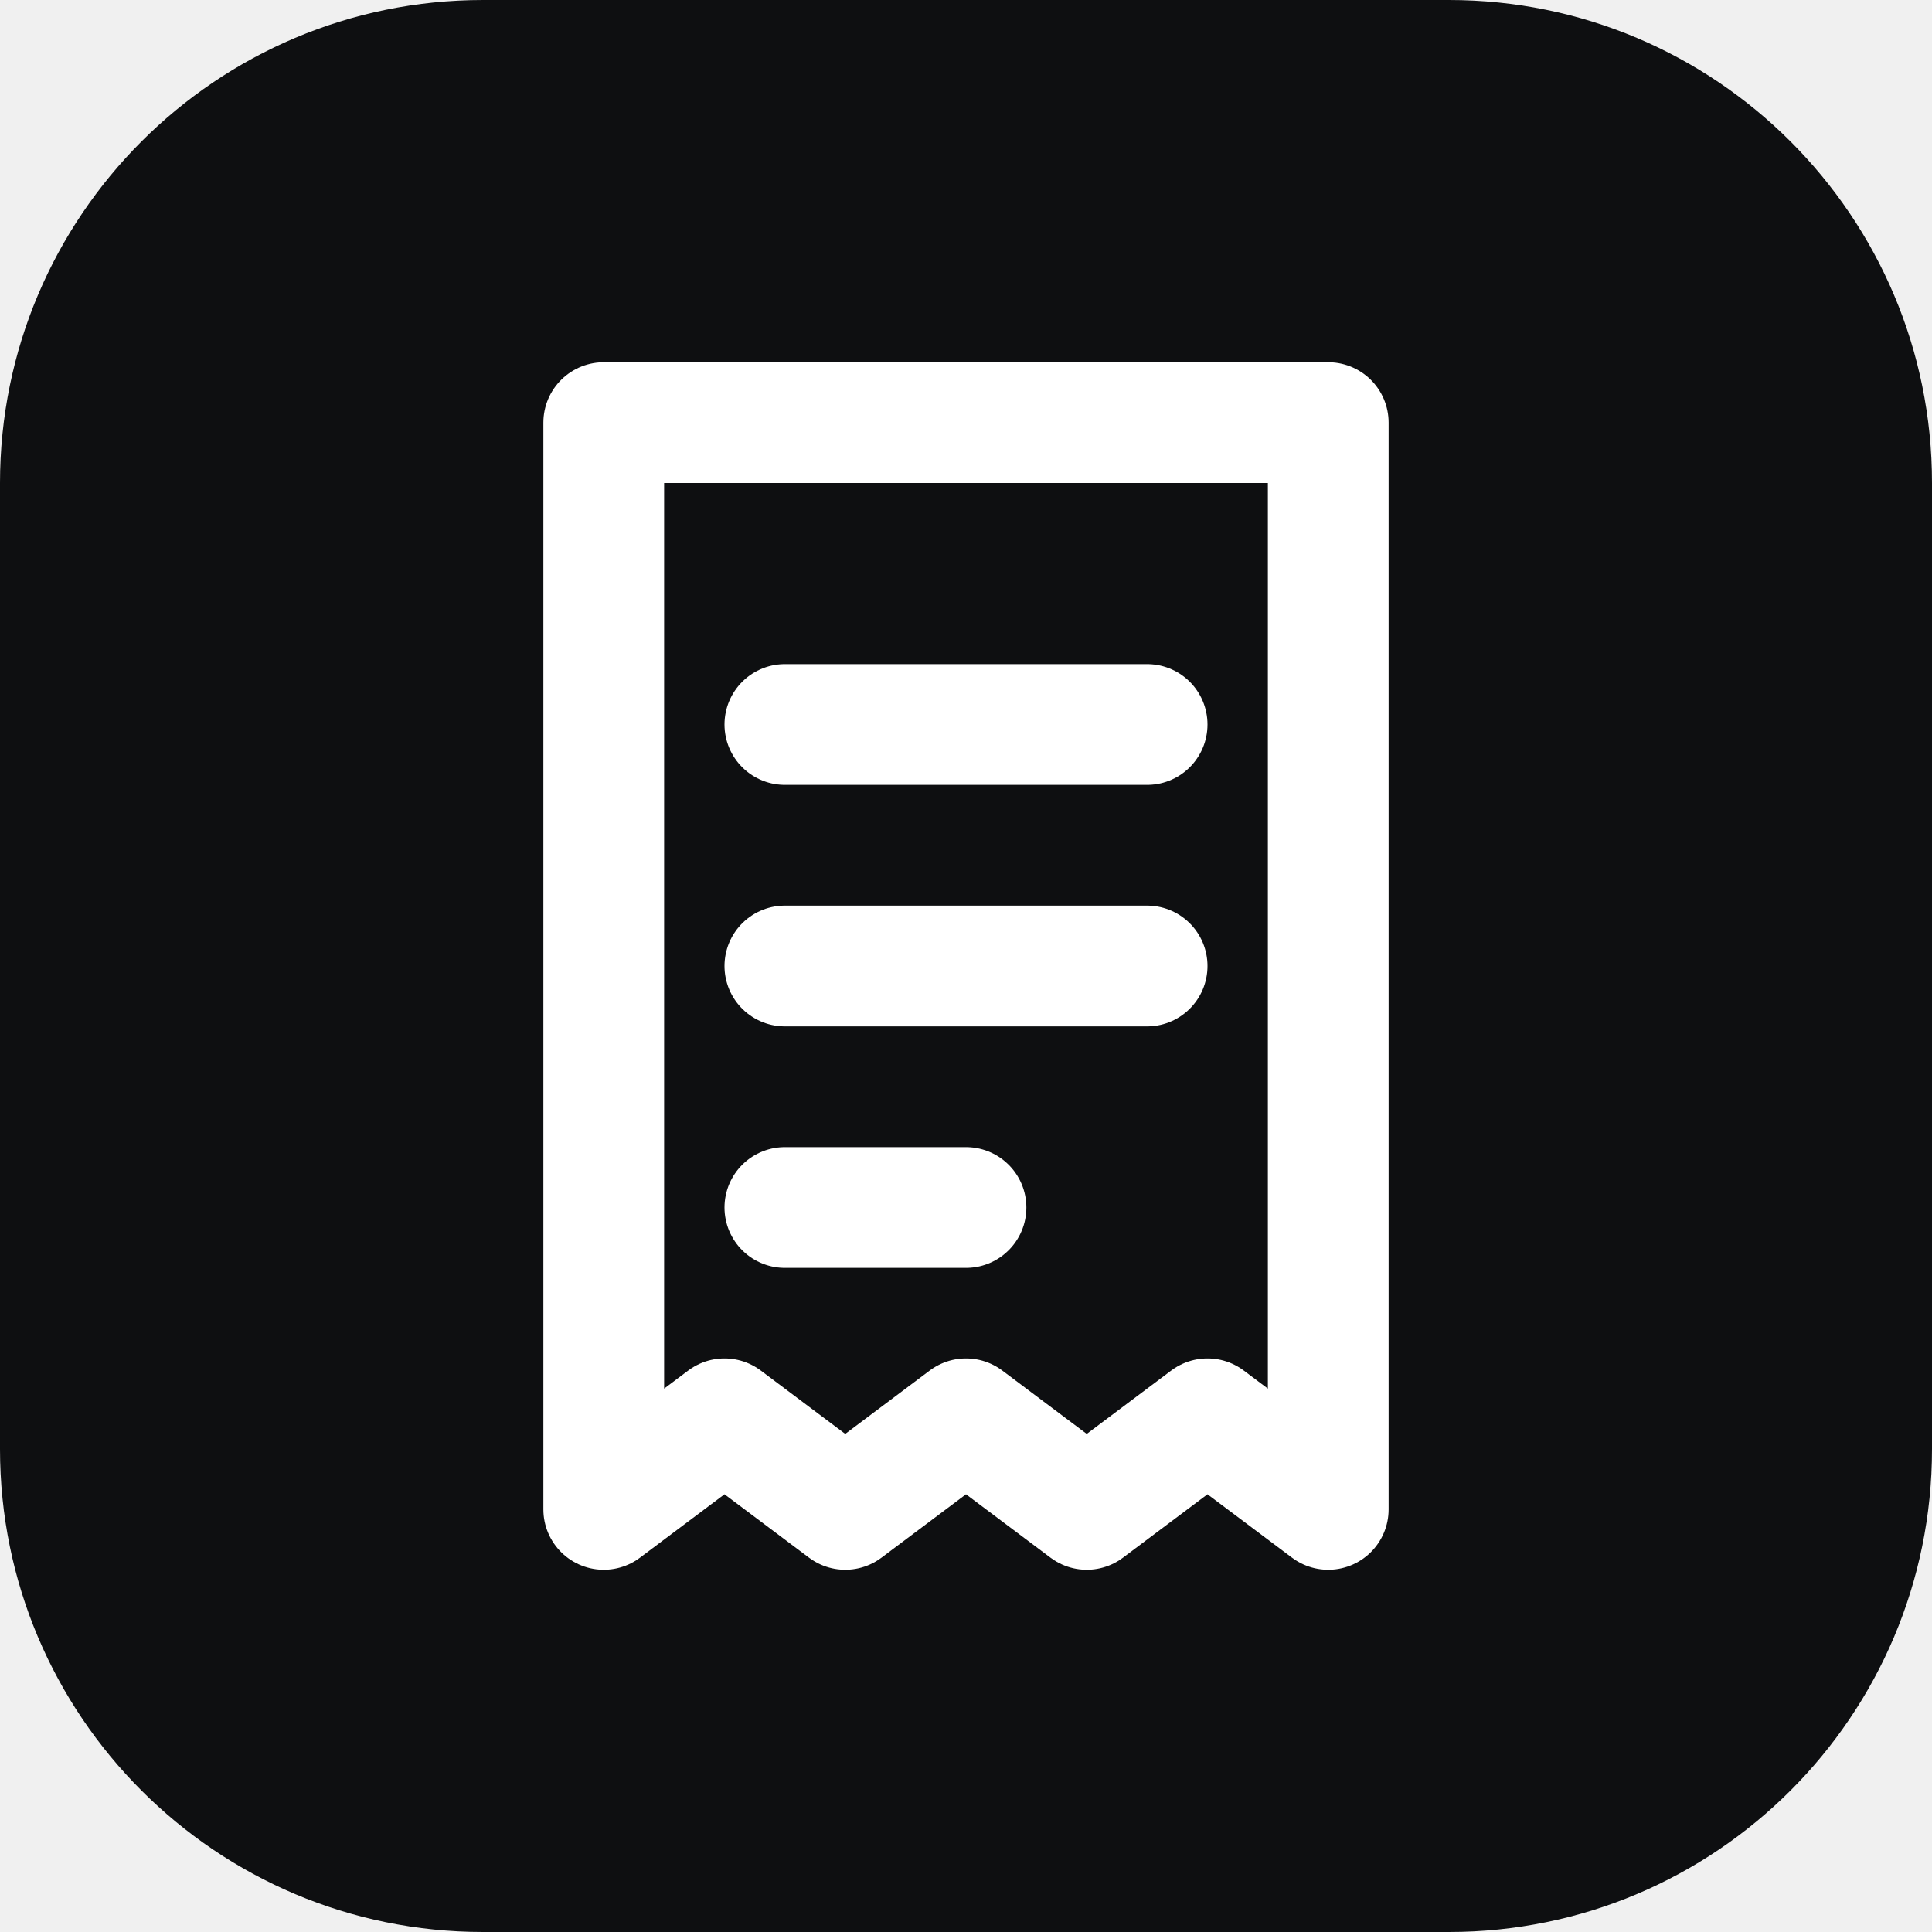
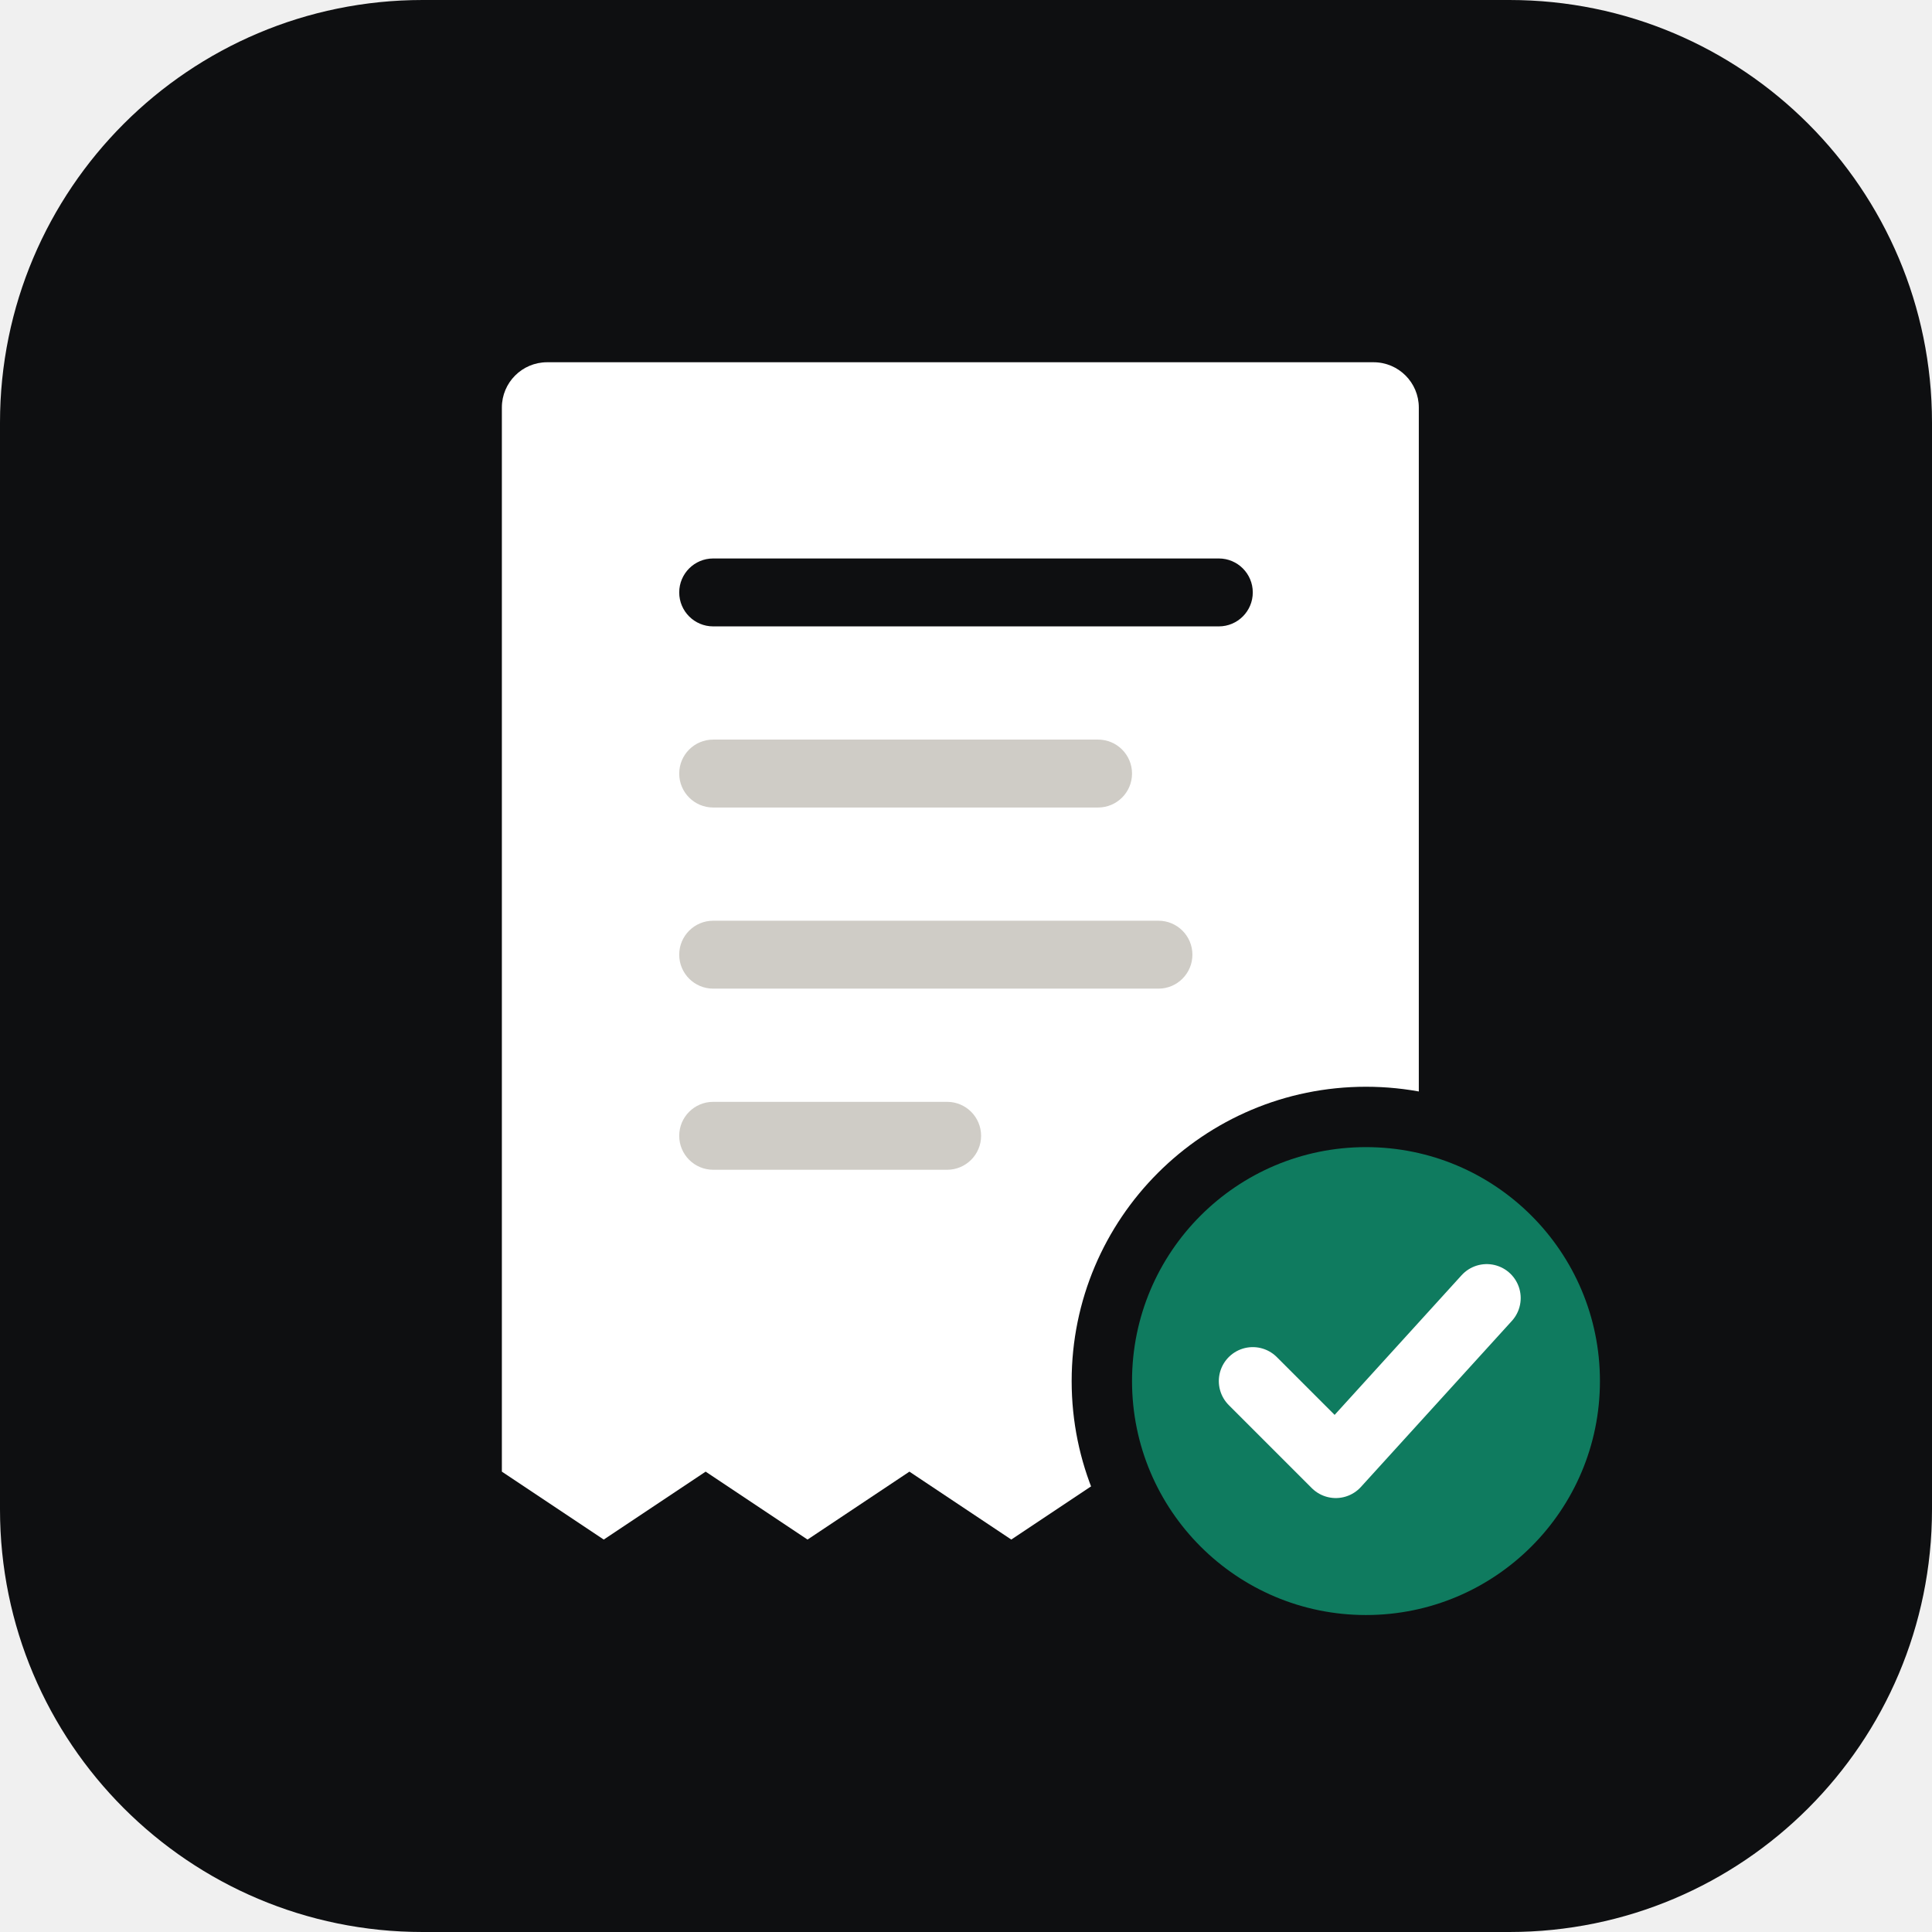
- <svg xmlns="http://www.w3.org/2000/svg" viewBox="0 0 32 32">
-   <rect width="32" height="32" rx="8" fill="#0e0f11" />
-   <g fill="none" stroke="#fff" stroke-width="2" stroke-linecap="round" stroke-linejoin="round" transform="translate(4 4)">
-     <path d="M6 3h12v18l-2-1.5L14 21l-2-1.5L10 21l-2-1.5L6 21Z" />
-     <path d="M9 8h6M9 12h6M9 16h3" />
-   </g>
+ <svg xmlns="http://www.w3.org/2000/svg" viewBox="0 0 512 512">
+   <rect width="512" height="512" rx="112" fill="#0e0f11" />
+   <path d="M148 96h216a12 12 0 0 1 12 12v300l-27-18-27 18-27-18-27 18-27-18-27 18-27-18-27 18-27-18V108a12 12 0 0 1 12-12Z" fill="#ffffff" />
+   <rect x="180" y="148" width="152" height="18" rx="9" fill="#0e0f11" />
+   <rect x="180" y="196" width="120" height="18" rx="9" fill="#cfccc6" />
+   <rect x="180" y="244" width="136" height="18" rx="9" fill="#cfccc6" />
+   <rect x="180" y="292" width="80" height="18" rx="9" fill="#cfccc6" />
+   <circle cx="362" cy="366" r="78" fill="#0e0f11" />
+   <circle cx="362" cy="366" r="62" fill="#0f7b5f" />
+   <path d="M332 366l22 22 40-44" fill="none" stroke="#ffffff" stroke-width="18" stroke-linecap="round" stroke-linejoin="round" />
</svg>
